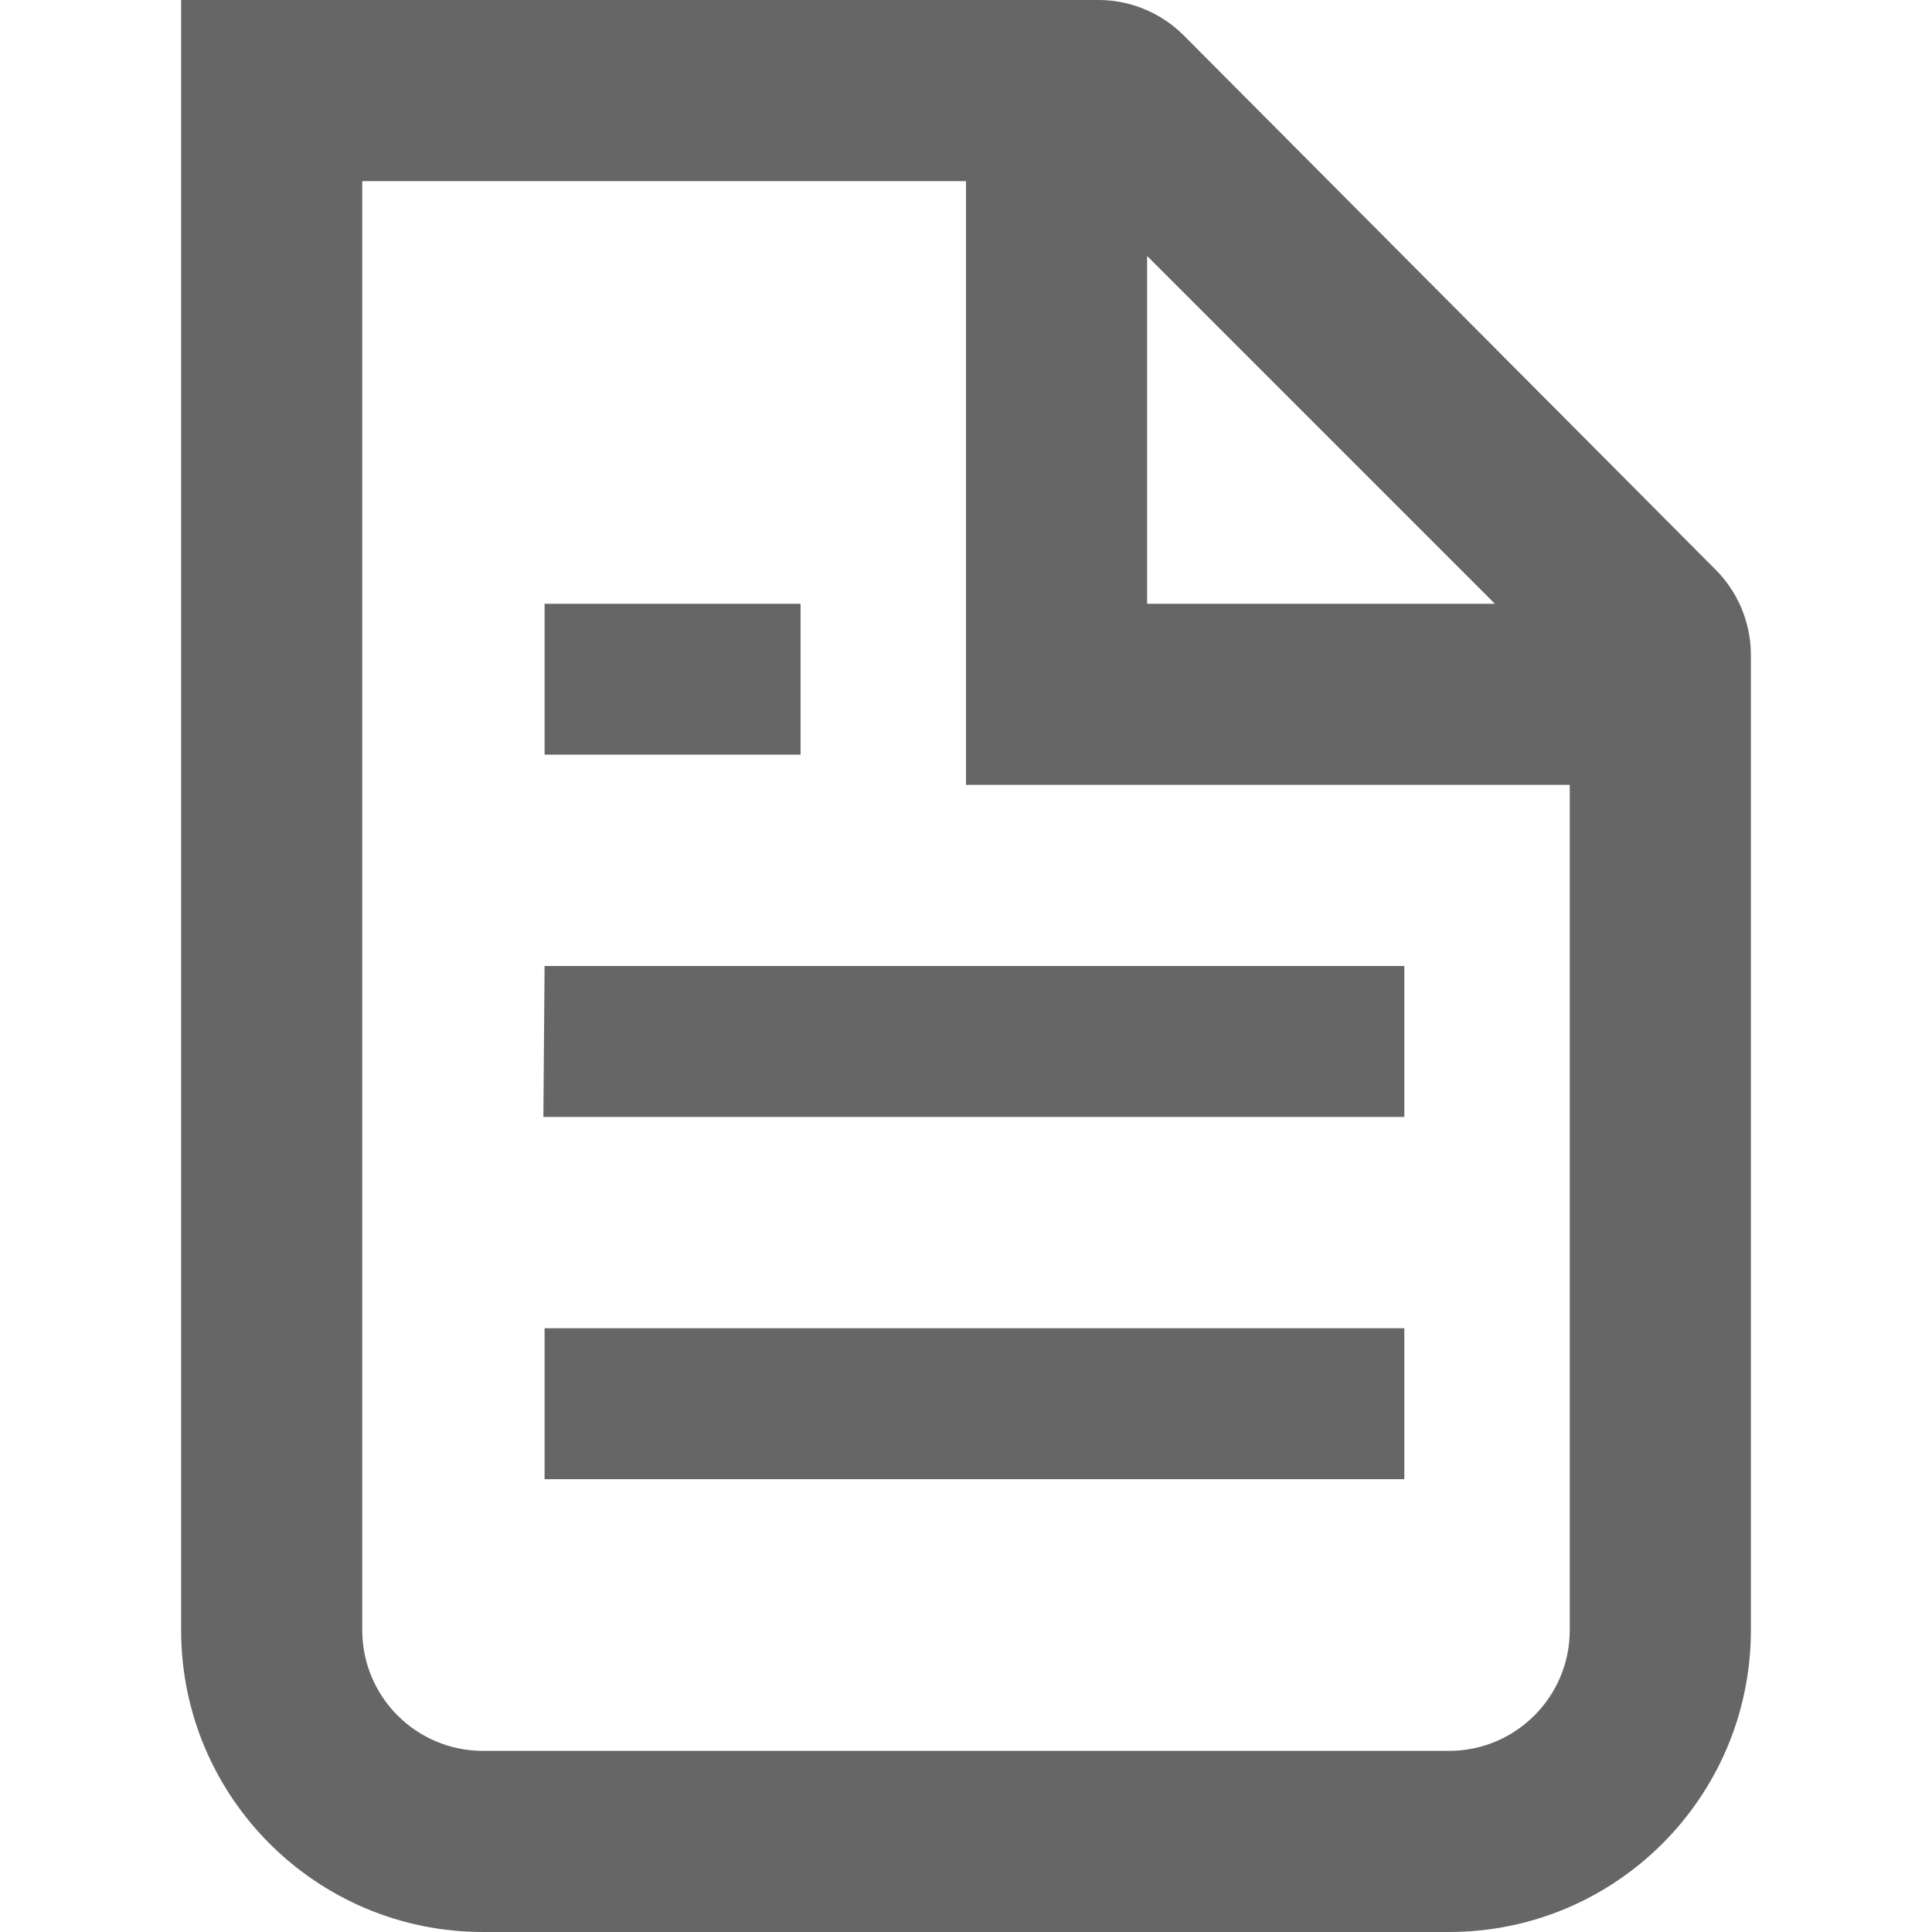
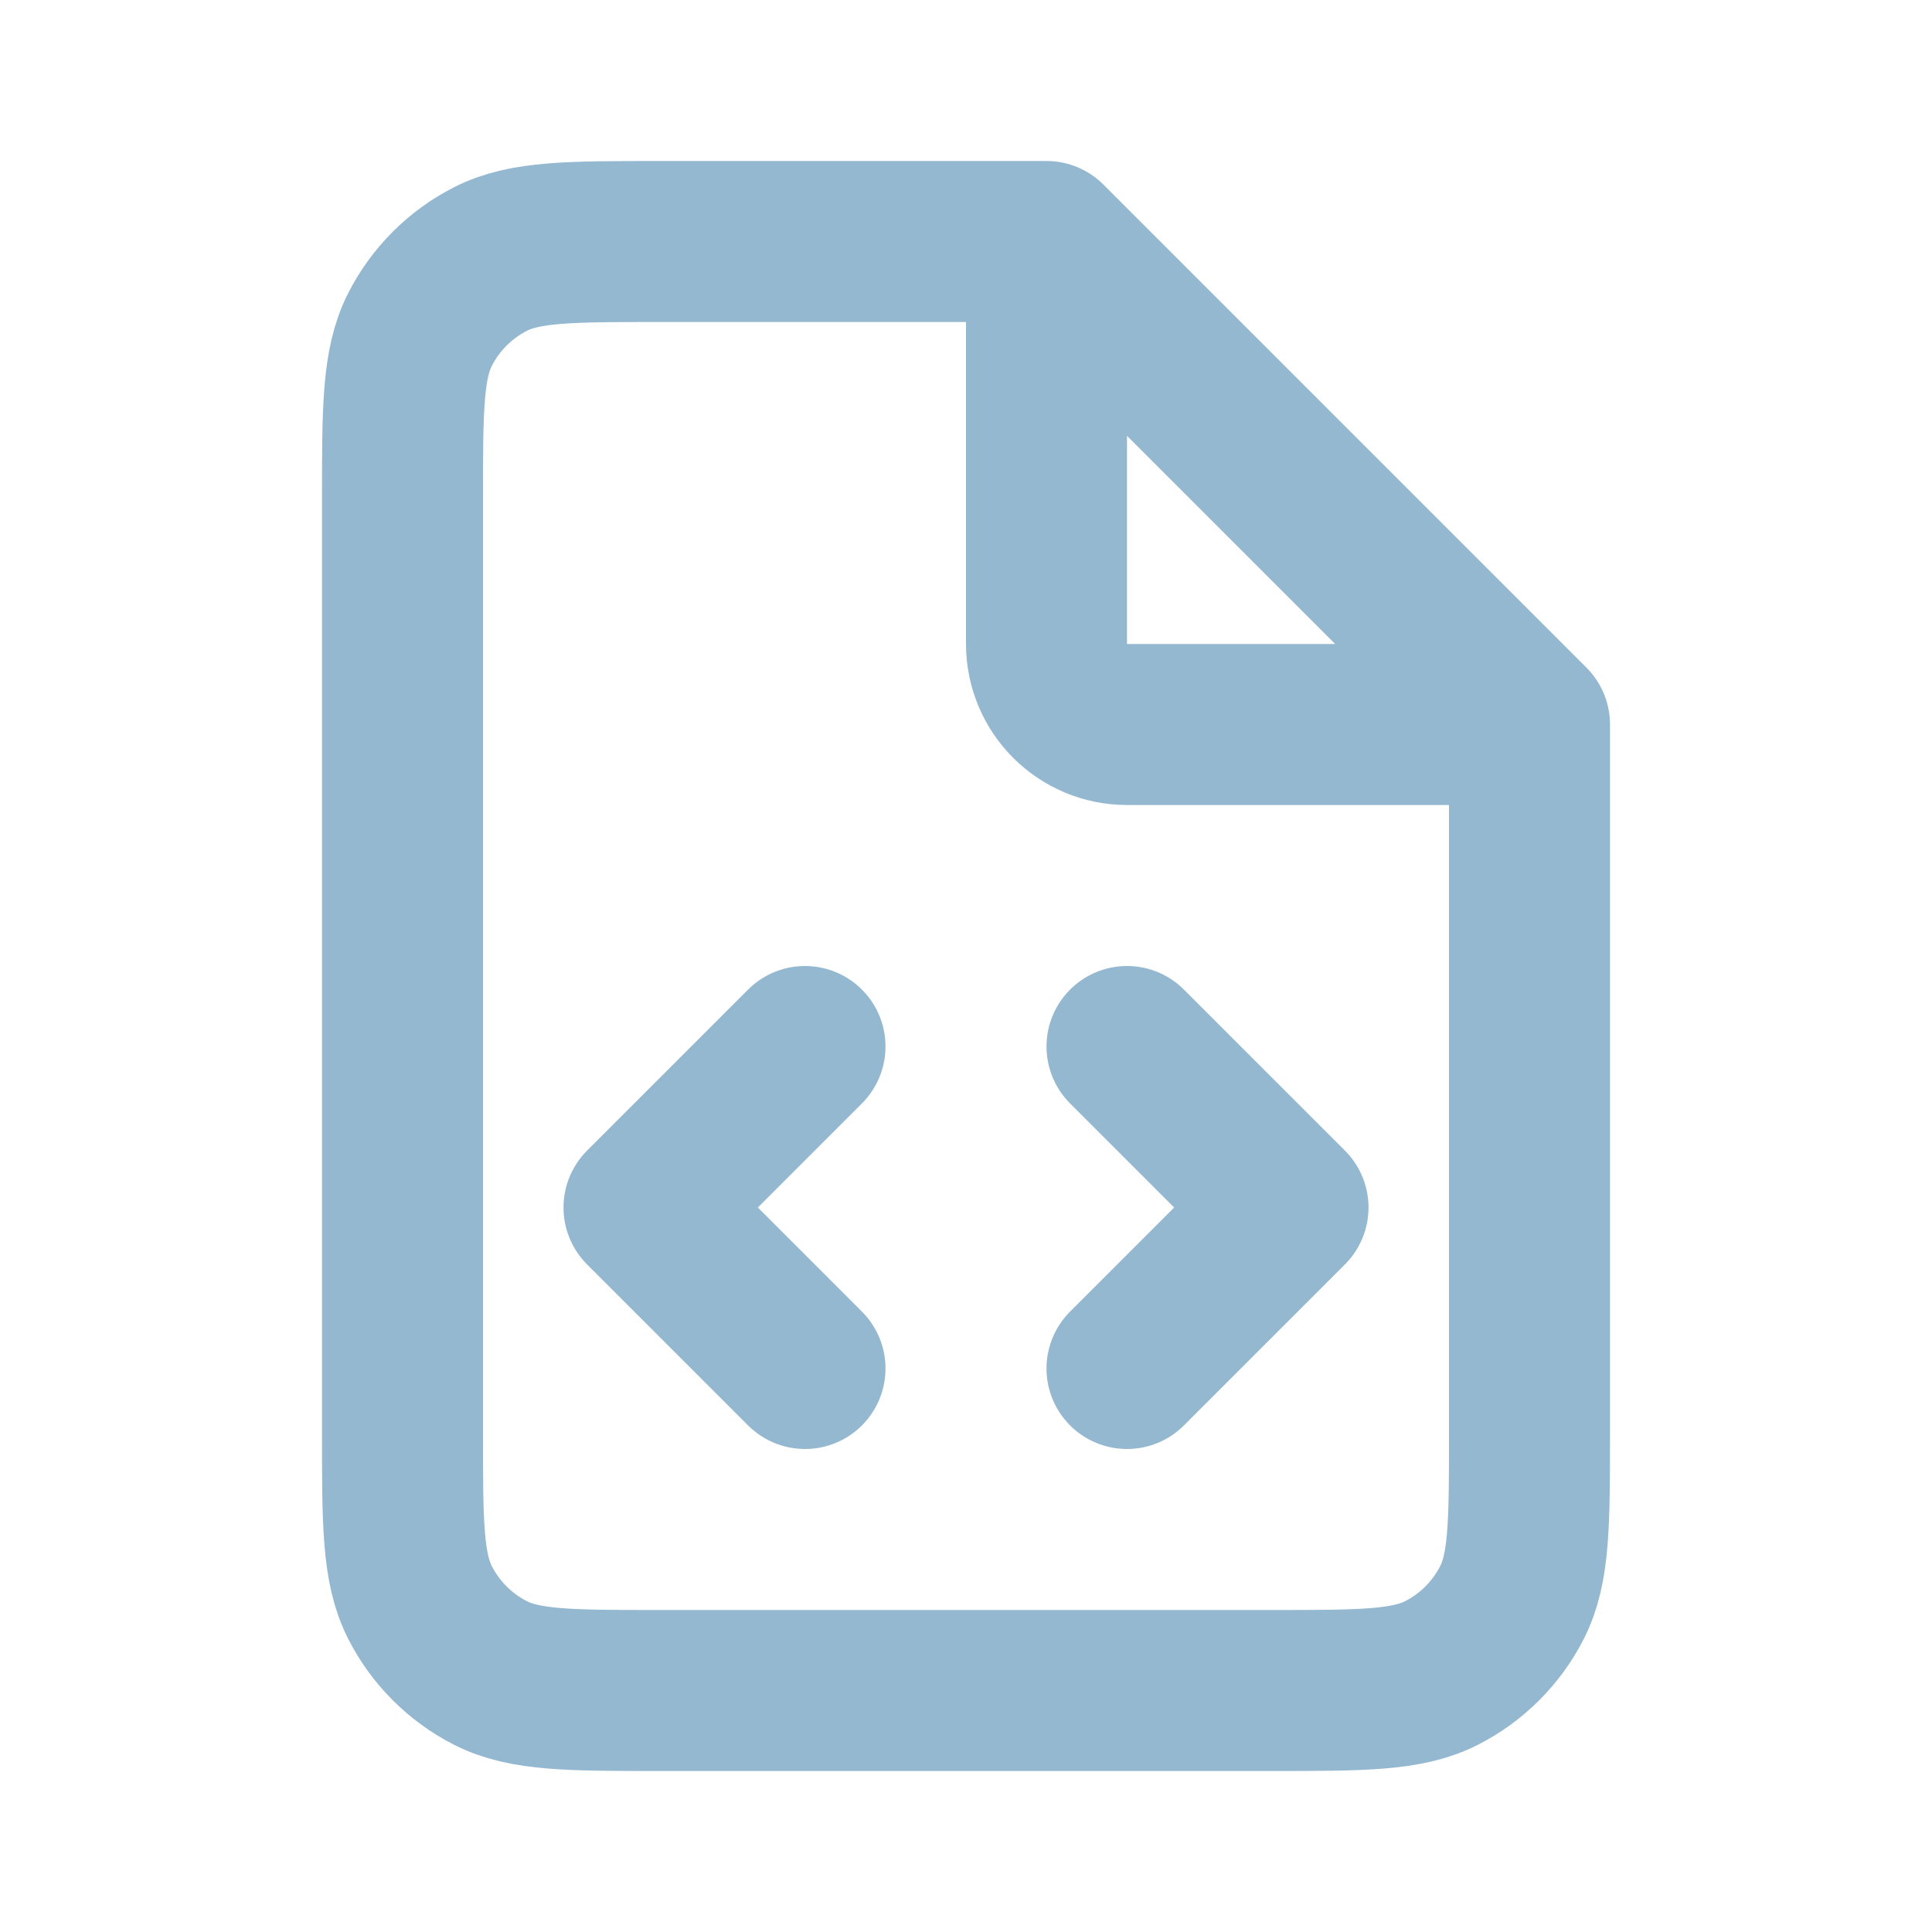
- <svg xmlns="http://www.w3.org/2000/svg" fill="none" viewBox="0 0 16 16">
-   <path d="M14.5 13.5V5.41a1 1 0 0 0-.3-.7L9.8.29A1 1 0 0 0 9.08 0H1.5v13.5A2.5 2.5 0 0 0 4 16h8a2.5 2.5 0 0 0 2.5-2.5m-1.5 0v-7H8v-5H3v12a1 1 0 0 0 1 1h8a1 1 0 0 0 1-1M9.5 5V2.12L12.38 5zM5.13 5h-.62v1.25h2.12V5zm-.62 3h7.12v1.25H4.5zm.62 3h-.62v1.25h7.12V11z" clip-rule="evenodd" fill="#666" fill-rule="evenodd" />
+ <svg xmlns="http://www.w3.org/2000/svg" width="800px" height="800px" viewBox="0 0 24 24" fill="none">
+   <g id="SVGRepo_bgCarrier" stroke-width="0" />
+   <g id="SVGRepo_tracerCarrier" stroke-linecap="round" stroke-linejoin="round" />
+   <g id="SVGRepo_iconCarrier">
+     <path d="M10 17L8 15L10 13M14 13L16 15L14 17M13 3H8.2C7.08 3 6.52 3 6.092 3.218C5.716 3.41 5.41 3.716 5.218 4.092C5 4.52 5 5.08 5 6.2V17.8C5 18.92 5 19.48 5.218 19.908C5.41 20.284 5.716 20.59 6.092 20.782C6.52 21 7.08 21 8.2 21H15.8C16.92 21 17.48 21 17.908 20.782C18.284 20.59 18.59 20.284 18.782 19.908C19 19.48 19 18.92 19 17.8V9M13 3L19 9M13 3V8C13 8.552 13.448 9 14 9H19" stroke="#95B8D1" stroke-width="2" stroke-linecap="round" stroke-linejoin="round" />
+   </g>
</svg>
